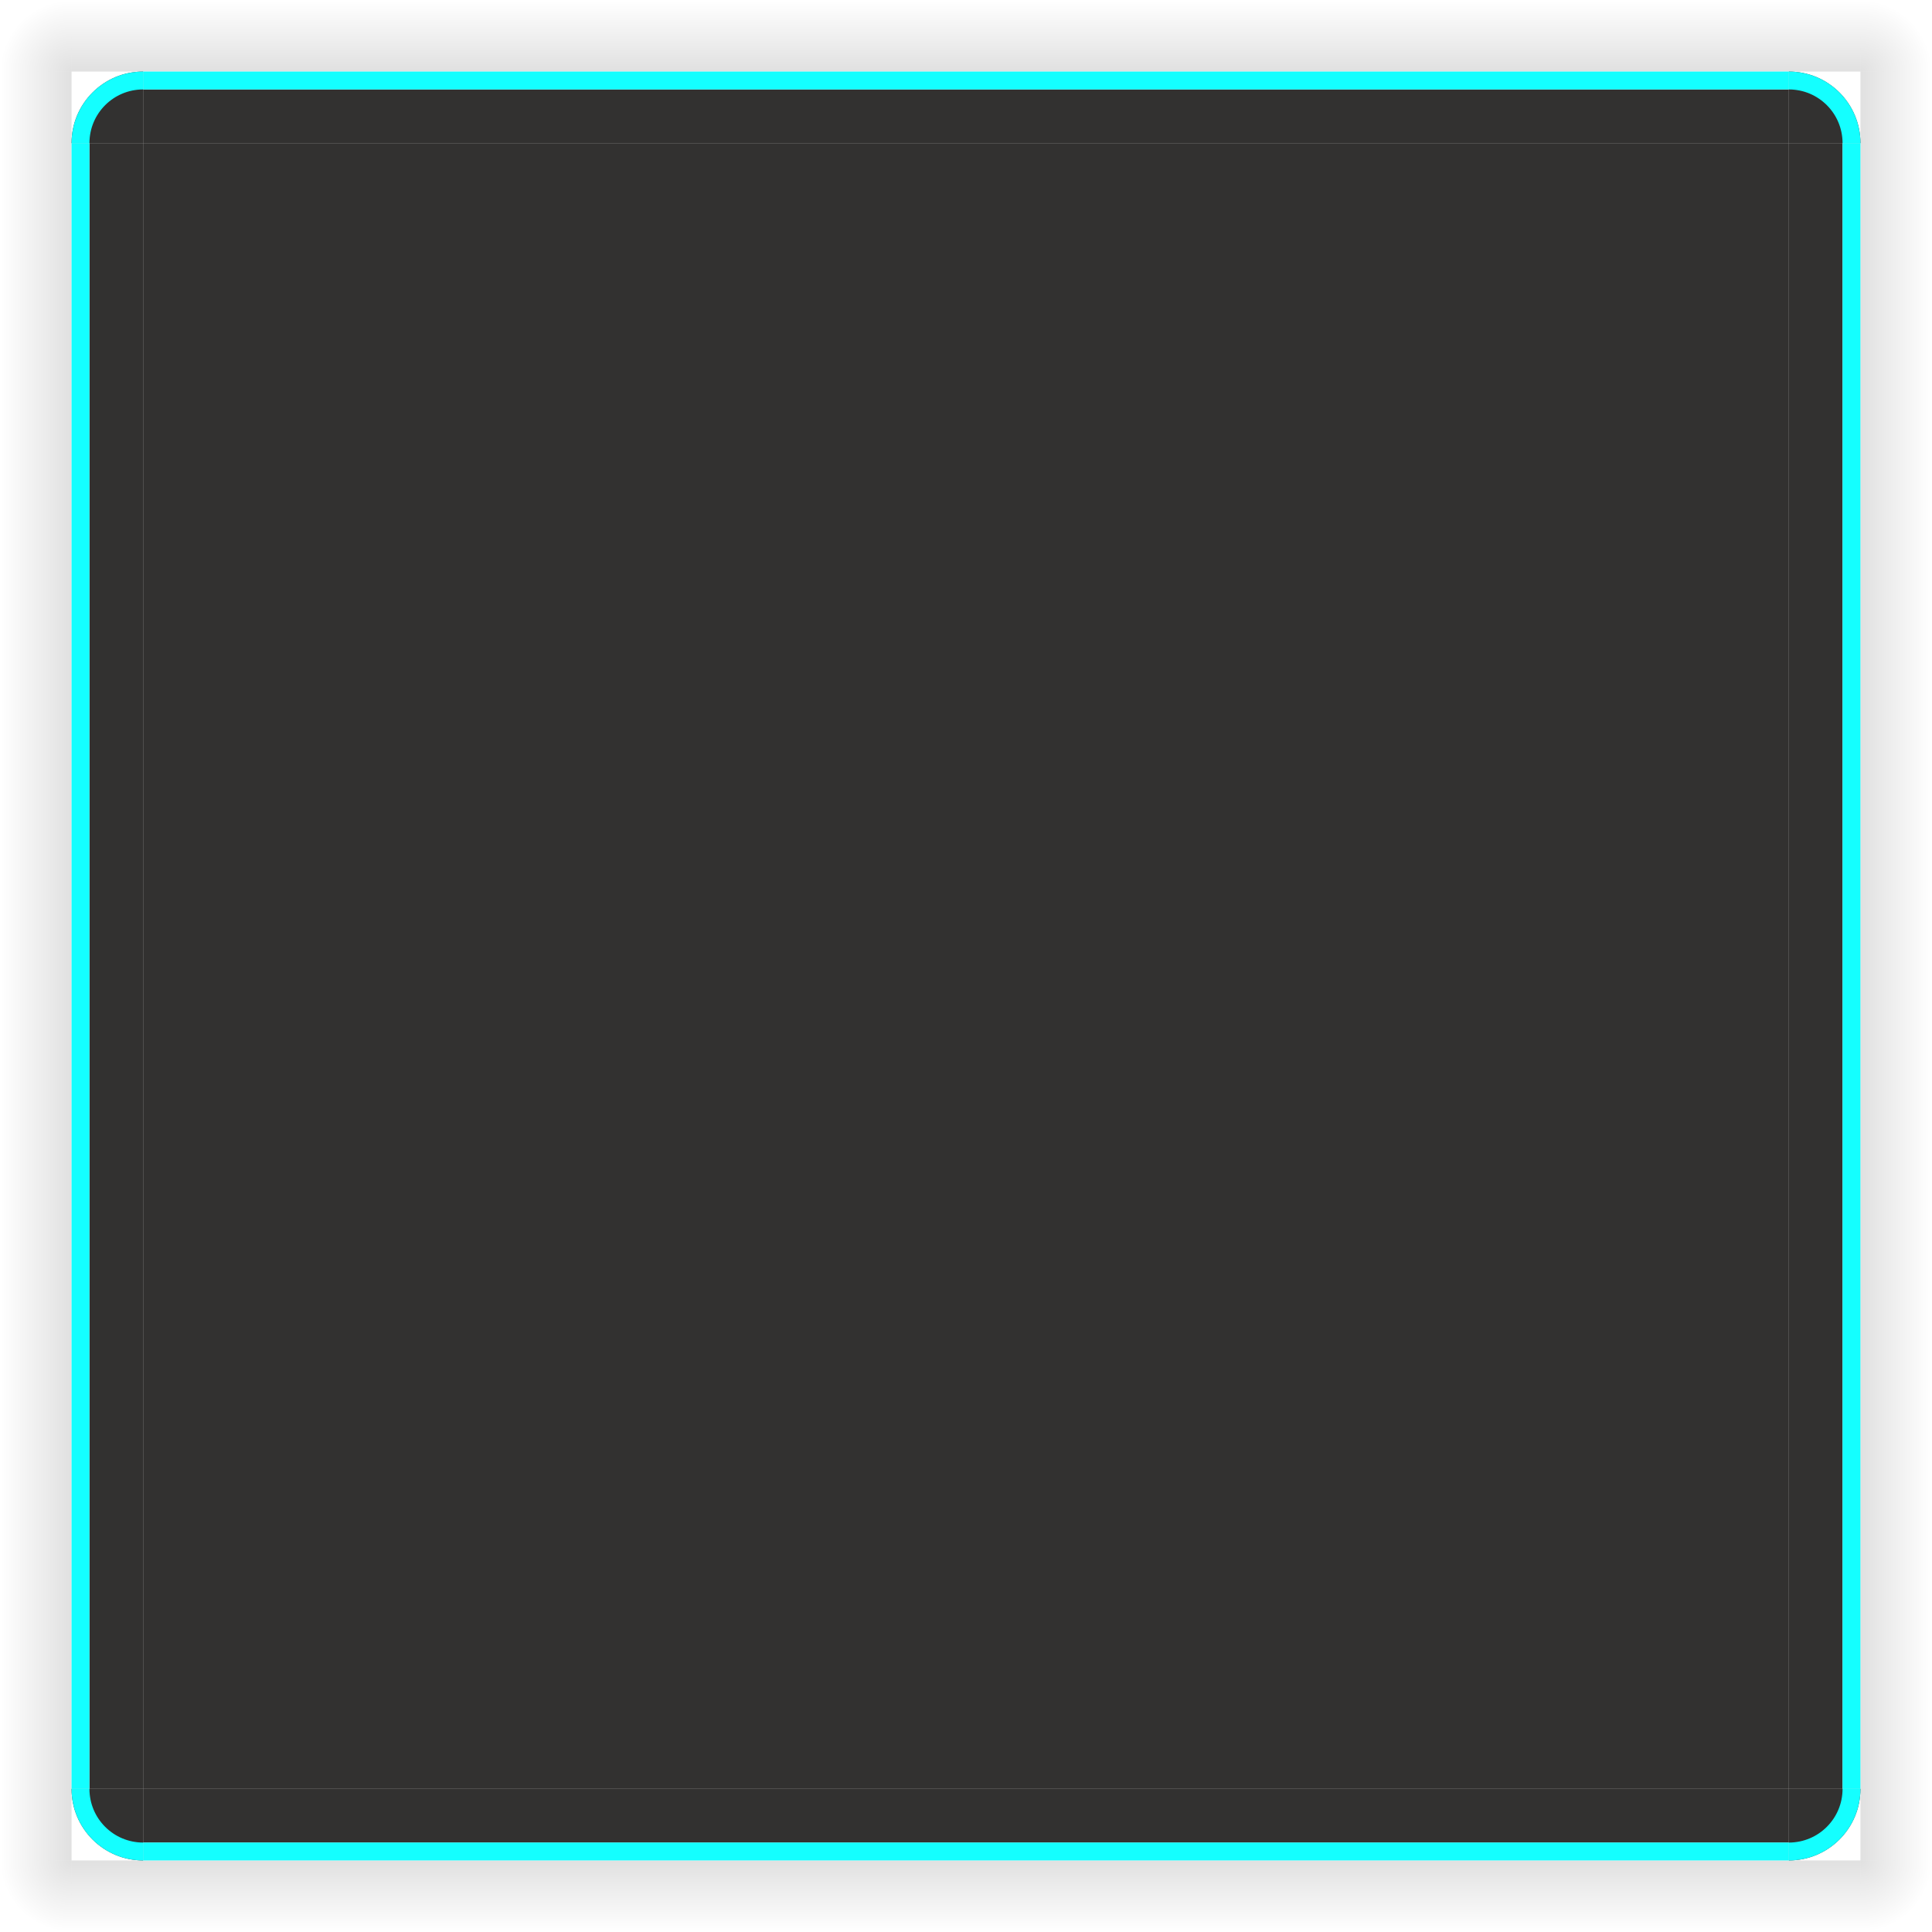
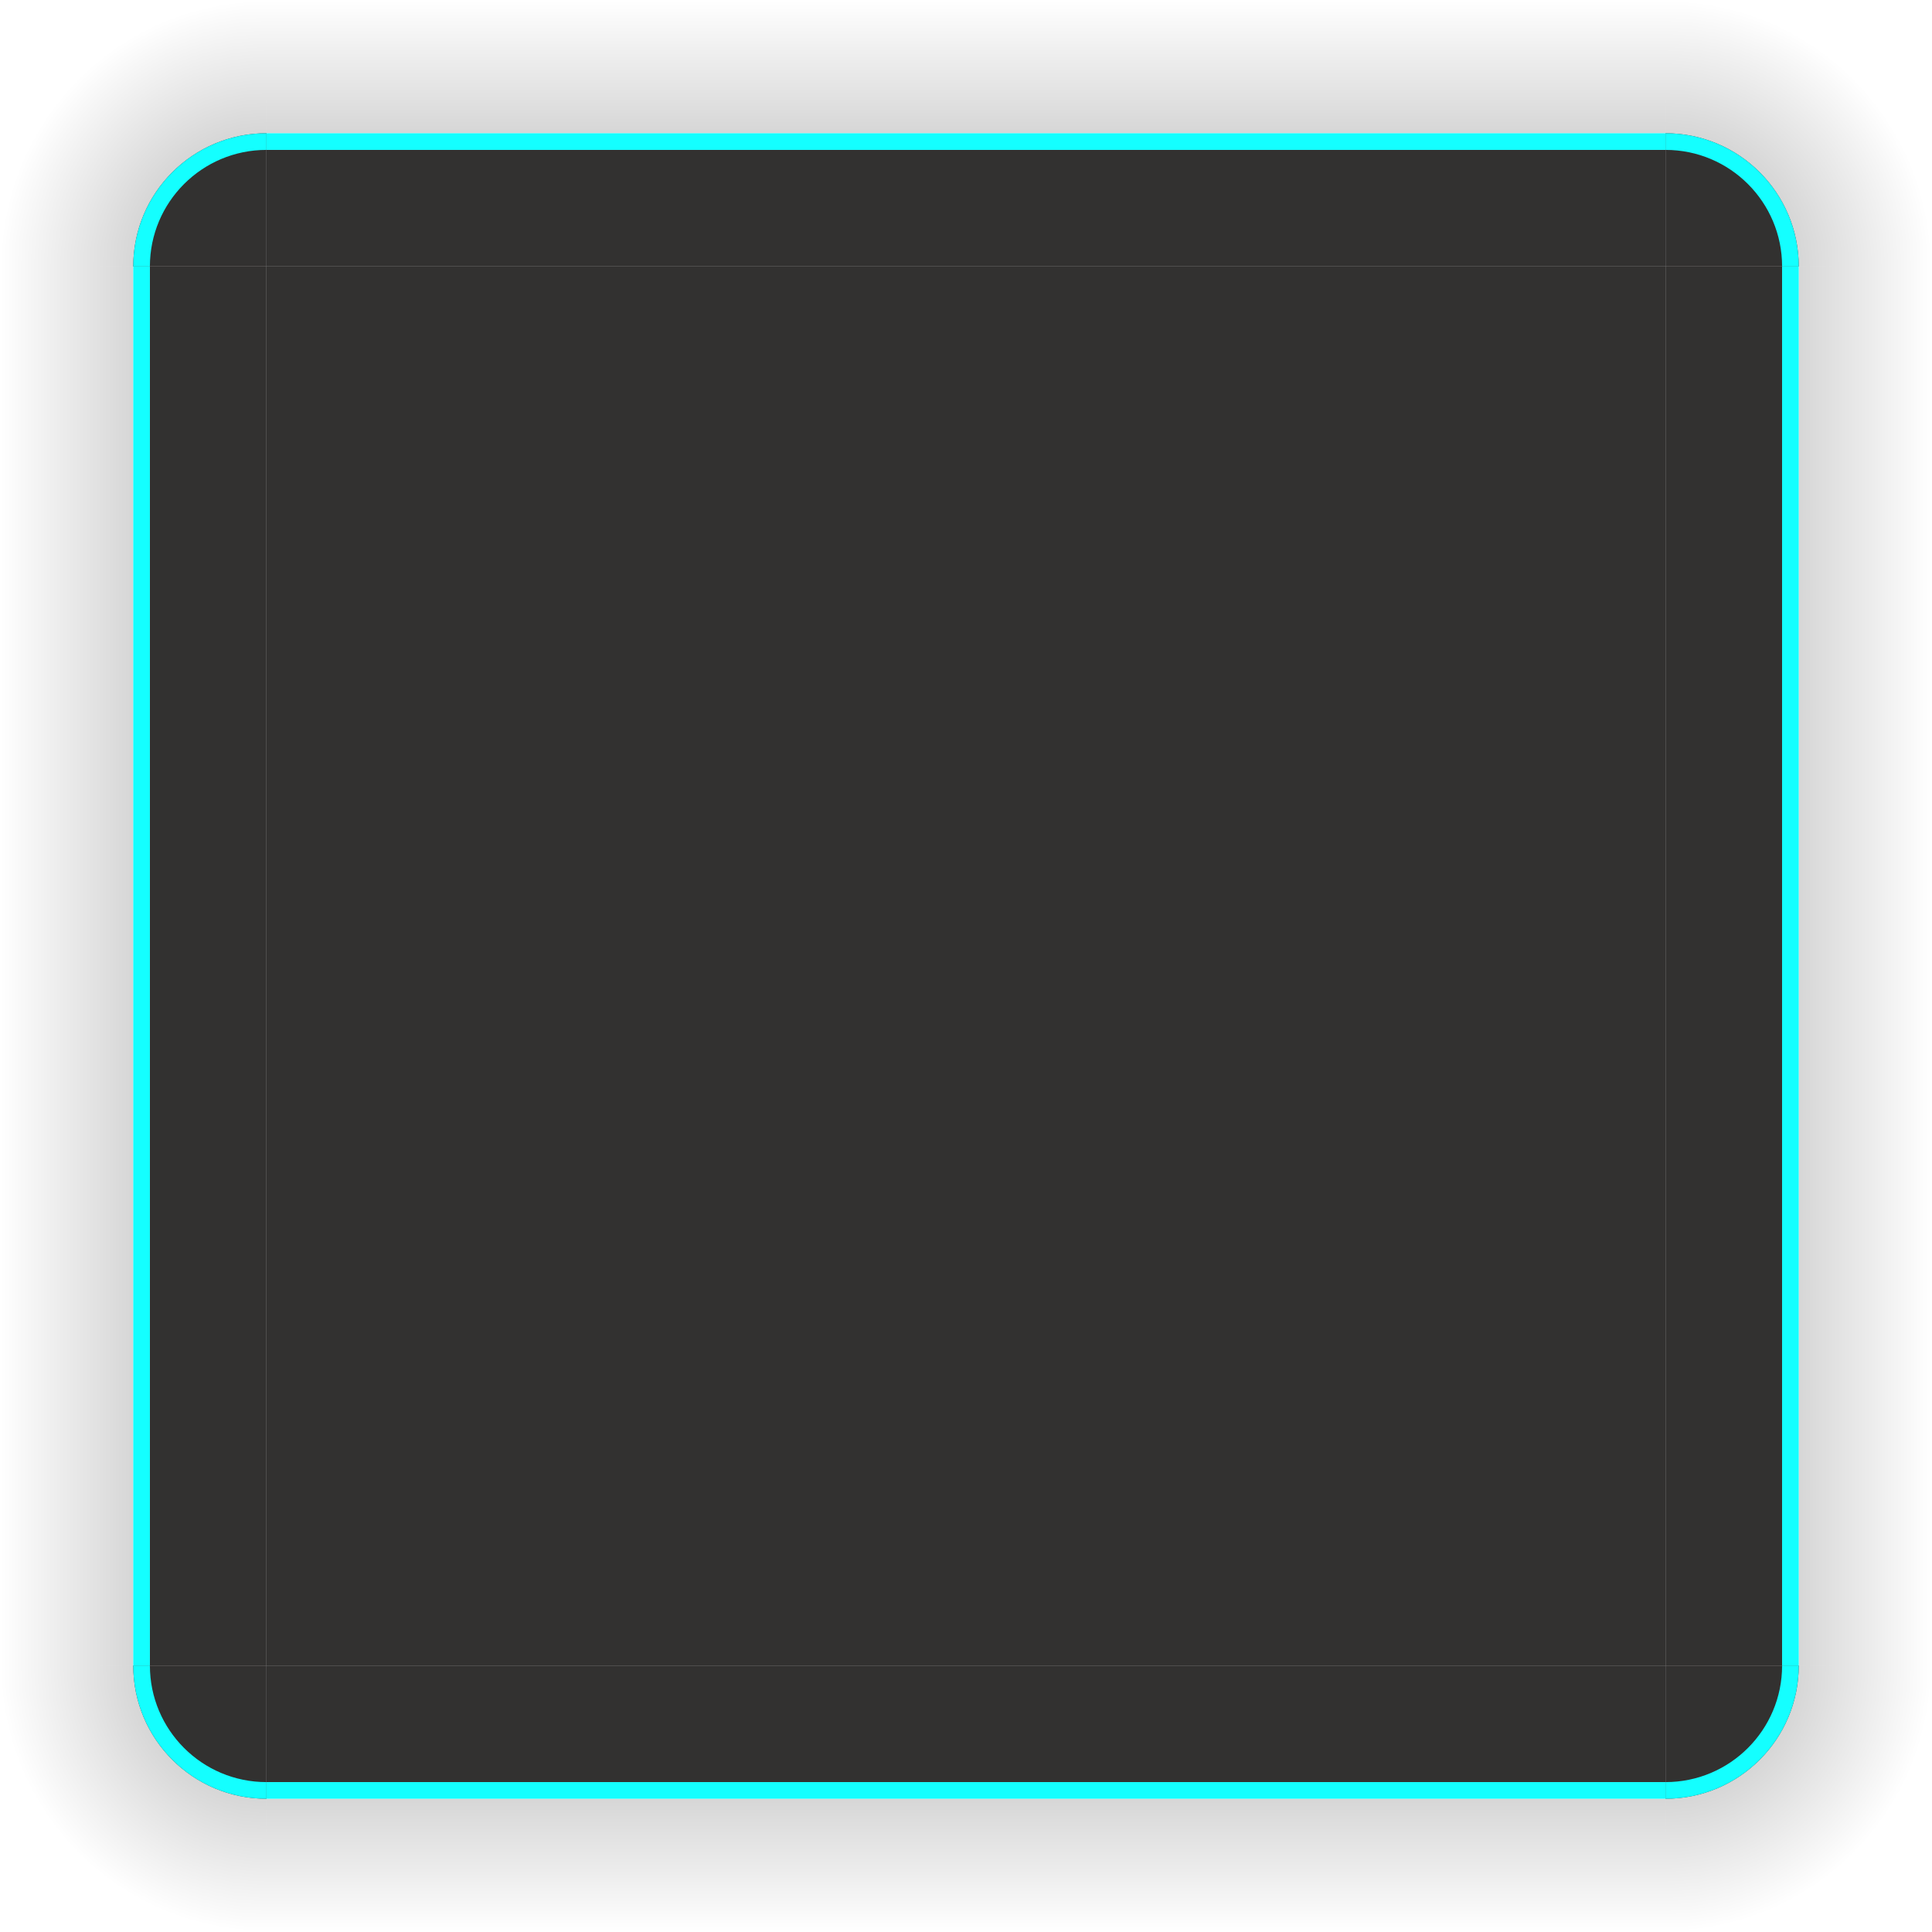
- <svg xmlns="http://www.w3.org/2000/svg" viewBox="0 0 108 108">
+ <svg xmlns="http://www.w3.org/2000/svg" viewBox="0 0 116 116">
  <defs>
    <linearGradient id="shadowGradientTop" x1="0" y1="0" x2="0" y2="1">
      <stop offset="0" stop-color="#000000" stop-opacity="0" />
-       <stop offset="1" stop-color="#000000" stop-opacity="0.12" />
+       <stop offset="1" stop-color="#000000" stop-opacity="0.16" />
    </linearGradient>
    <linearGradient id="shadowGradientBottom" x1="0" y1="0" x2="0" y2="1">
-       <stop offset="0" stop-color="#000000" stop-opacity="0.12" />
+       <stop offset="0" stop-color="#000000" stop-opacity="0.16" />
      <stop offset="1" stop-color="#000000" stop-opacity="0" />
    </linearGradient>
    <linearGradient id="shadowGradientLeft" x1="0" y1="0" x2="1" y2="0">
      <stop offset="0" stop-color="#000000" stop-opacity="0" />
-       <stop offset="1" stop-color="#000000" stop-opacity="0.12" />
+       <stop offset="1" stop-color="#000000" stop-opacity="0.16" />
    </linearGradient>
    <linearGradient id="shadowGradientRight" x1="0" y1="0" x2="1" y2="0">
-       <stop offset="0" stop-color="#000000" stop-opacity="0.12" />
+       <stop offset="0" stop-color="#000000" stop-opacity="0.16" />
      <stop offset="1" stop-color="#000000" stop-opacity="0" />
    </linearGradient>
    <radialGradient id="shadowGradientTL" cx="1" cy="1" r="1">
-       <stop offset="0" stop-color="#000000" stop-opacity="0.12" />
+       <stop offset="0" stop-color="#000000" stop-opacity="0.16" />
+       <stop offset="0.5" stop-color="#000000" stop-opacity="0.16" />
      <stop offset="1" stop-color="#000000" stop-opacity="0" />
    </radialGradient>
    <radialGradient id="shadowGradientTR" cx="0" cy="1" r="1">
-       <stop offset="0" stop-color="#000000" stop-opacity="0.12" />
+       <stop offset="0" stop-color="#000000" stop-opacity="0.16" />
+       <stop offset="0.5" stop-color="#000000" stop-opacity="0.16" />
      <stop offset="1" stop-color="#000000" stop-opacity="0" />
    </radialGradient>
    <radialGradient id="shadowGradientBL" cx="1" cy="0" r="1">
-       <stop offset="0" stop-color="#000000" stop-opacity="0.12" />
+       <stop offset="0" stop-color="#000000" stop-opacity="0.16" />
+       <stop offset="0.5" stop-color="#000000" stop-opacity="0.16" />
      <stop offset="1" stop-color="#000000" stop-opacity="0" />
    </radialGradient>
    <radialGradient id="shadowGradientBR" cx="0" cy="0" r="1">
-       <stop offset="0" stop-color="#000000" stop-opacity="0.12" />
+       <stop offset="0" stop-color="#000000" stop-opacity="0.16" />
+       <stop offset="0.5" stop-color="#000000" stop-opacity="0.16" />
      <stop offset="1" stop-color="#000000" stop-opacity="0" />
    </radialGradient>
  </defs>
-   <rect id="shadow-hint-left-margin" x="0" y="0" width="4" height="4" opacity="0" />
-   <rect id="shadow-hint-top-margin" x="0" y="0" width="4" height="4" opacity="0" />
-   <rect id="shadow-hint-right-margin" x="104" y="0" width="4" height="4" opacity="0" />
-   <rect id="shadow-hint-bottom-margin" x="0" y="104" width="4" height="4" opacity="0" />
-   <rect id="hint-left-margin" x="4" y="4" width="8" height="8" opacity="0" />
-   <rect id="hint-top-margin" x="4" y="4" width="8" height="8" opacity="0" />
-   <rect id="hint-right-margin" x="96" y="4" width="8" height="8" opacity="0" />
-   <rect id="hint-bottom-margin" x="4" y="96" width="8" height="8" opacity="0" />
-   <rect id="shadow-top" x="4" y="0" width="100" height="4" fill="url(#shadowGradientTop)" />
-   <rect id="shadow-bottom" x="4" y="104" width="100" height="4" fill="url(#shadowGradientBottom)" />
-   <rect id="shadow-left" x="0" y="4" width="4" height="100" fill="url(#shadowGradientLeft)" />
-   <rect id="shadow-right" x="104" y="4" width="4" height="100" fill="url(#shadowGradientRight)" />
-   <rect id="shadow-topleft" x="0" y="0" width="4" height="4" fill="url(#shadowGradientTL)" />
-   <rect id="shadow-topright" x="104" y="0" width="4" height="4" fill="url(#shadowGradientTR)" />
-   <rect id="shadow-bottomleft" x="0" y="104" width="4" height="4" fill="url(#shadowGradientBL)" />
-   <rect id="shadow-bottomright" x="104" y="104" width="4" height="4" fill="url(#shadowGradientBR)" />
-   <path id="topleft" d="M 8,8 L 8,4 A 4,4 0 0 0 4,8 Z" fill="#323130" />
-   <path id="topright" d="M 100,8 L 100,4 A 4,4 0 0 1 104,8 Z" fill="#323130" />
-   <path id="bottomleft" d="M 8,100 L 4,100 A 4,4 0 0 0 8,104 Z" fill="#323130" />
-   <path id="bottomright" d="M 100,100 L 104,100 A 4,4 0 0 1 100,104 Z" fill="#323130" />
-   <path id="topleft-stroke" d="M 8,4 A 4,4 0 0 0 4,8 L 5,8 A 3,3 0 0 1 8,5 Z" fill="#14FFFFFF" />
-   <path id="topright-stroke" d="M 100,4 A 4,4 0 0 1 104,8 L 103,8 A 3,3 0 0 0 100,5 Z" fill="#14FFFFFF" />
-   <path id="bottomleft-stroke" d="M 4,100 A 4,4 0 0 0 8,104 L 8,103 A 3,3 0 0 1 5,100 Z" fill="#14FFFFFF" />
-   <path id="bottomright-stroke" d="M 104,100 A 4,4 0 0 1 100,104 L 100,103 A 3,3 0 0 0 103,100 Z" fill="#14FFFFFF" />
-   <rect id="top" x="8" y="5" width="92" height="3" fill="#323130" />
-   <rect id="bottom" x="8" y="100" width="92" height="3" fill="#323130" />
-   <rect id="left" x="5" y="8" width="3" height="92" fill="#323130" />
-   <rect id="right" x="100" y="8" width="3" height="92" fill="#323130" />
-   <rect id="top-stroke" x="8" y="4" width="92" height="1" fill="#14FFFFFF" />
-   <rect id="bottom-stroke" x="8" y="103" width="92" height="1" fill="#14FFFFFF" />
-   <rect id="left-stroke" x="4" y="8" width="1" height="92" fill="#14FFFFFF" />
-   <rect id="right-stroke" x="103" y="8" width="1" height="92" fill="#14FFFFFF" />
-   <rect id="center" x="8" y="8" width="92" height="92" fill="#323130" />
+   <rect id="shadow-hint-left-margin" x="0" y="0" width="8" height="8" opacity="0" />
+   <rect id="shadow-hint-top-margin" x="0" y="0" width="8" height="8" opacity="0" />
+   <rect id="shadow-hint-right-margin" x="108" y="0" width="8" height="8" opacity="0" />
+   <rect id="shadow-hint-bottom-margin" x="0" y="108" width="8" height="8" opacity="0" />
+   <rect id="hint-left-margin" x="8" y="8" width="8" height="8" opacity="0" />
+   <rect id="hint-top-margin" x="8" y="8" width="8" height="8" opacity="0" />
+   <rect id="hint-right-margin" x="100" y="8" width="8" height="8" opacity="0" />
+   <rect id="hint-bottom-margin" x="8" y="100" width="8" height="8" opacity="0" />
+   <rect id="shadow-top" x="16" y="0" width="84" height="8" fill="url(#shadowGradientTop)" />
+   <rect id="shadow-bottom" x="16" y="108" width="84" height="8" fill="url(#shadowGradientBottom)" />
+   <rect id="shadow-left" x="0" y="16" width="8" height="84" fill="url(#shadowGradientLeft)" />
+   <rect id="shadow-right" x="108" y="16" width="8" height="84" fill="url(#shadowGradientRight)" />
+   <rect id="shadow-topleft" x="0" y="0" width="16" height="16" fill="url(#shadowGradientTL)" />
+   <rect id="shadow-topright" x="100" y="0" width="16" height="16" fill="url(#shadowGradientTR)" />
+   <rect id="shadow-bottomleft" x="0" y="100" width="16" height="16" fill="url(#shadowGradientBL)" />
+   <rect id="shadow-bottomright" x="100" y="100" width="16" height="16" fill="url(#shadowGradientBR)" />
+   <path id="topleft" d="M 16,16 L 16,8 A 8,8 0 0 0 8,16 Z" fill="#323130" />
+   <path id="topright" d="M 100,16 L 100,8 A 8,8 0 0 1 108,16 Z" fill="#323130" />
+   <path id="bottomleft" d="M 16,100 L 8,100 A 8,8 0 0 0 16,108 Z" fill="#323130" />
+   <path id="bottomright" d="M 100,100 L 108,100 A 8,8 0 0 1 100,108 Z" fill="#323130" />
+   <path id="topleft-stroke" d="M 16,8 A 8,8 0 0 0 8,16 L 9,16 A 7,7 0 0 1 16,9 Z" fill="#14FFFFFF" />
+   <path id="topright-stroke" d="M 100,8 A 8,8 0 0 1 108,16 L 107,16 A 7,7 0 0 0 100,9 Z" fill="#14FFFFFF" />
+   <path id="bottomleft-stroke" d="M 8,100 A 8,8 0 0 0 16,108 L 16,107 A 7,7 0 0 1 9,100 Z" fill="#14FFFFFF" />
+   <path id="bottomright-stroke" d="M 108,100 A 8,8 0 0 1 100,108 L 100,107 A 7,7 0 0 0 107,100 Z" fill="#14FFFFFF" />
+   <rect id="top" x="16" y="9" width="84" height="7" fill="#323130" />
+   <rect id="bottom" x="16" y="100" width="84" height="7" fill="#323130" />
+   <rect id="left" x="9" y="16" width="7" height="84" fill="#323130" />
+   <rect id="right" x="100" y="16" width="7" height="84" fill="#323130" />
+   <rect id="top-stroke" x="16" y="8" width="84" height="1" fill="#14FFFFFF" />
+   <rect id="bottom-stroke" x="16" y="107" width="84" height="1" fill="#14FFFFFF" />
+   <rect id="left-stroke" x="8" y="16" width="1" height="84" fill="#14FFFFFF" />
+   <rect id="right-stroke" x="107" y="16" width="1" height="84" fill="#14FFFFFF" />
+   <rect id="center" x="16" y="16" width="84" height="84" fill="#323130" />
</svg>
